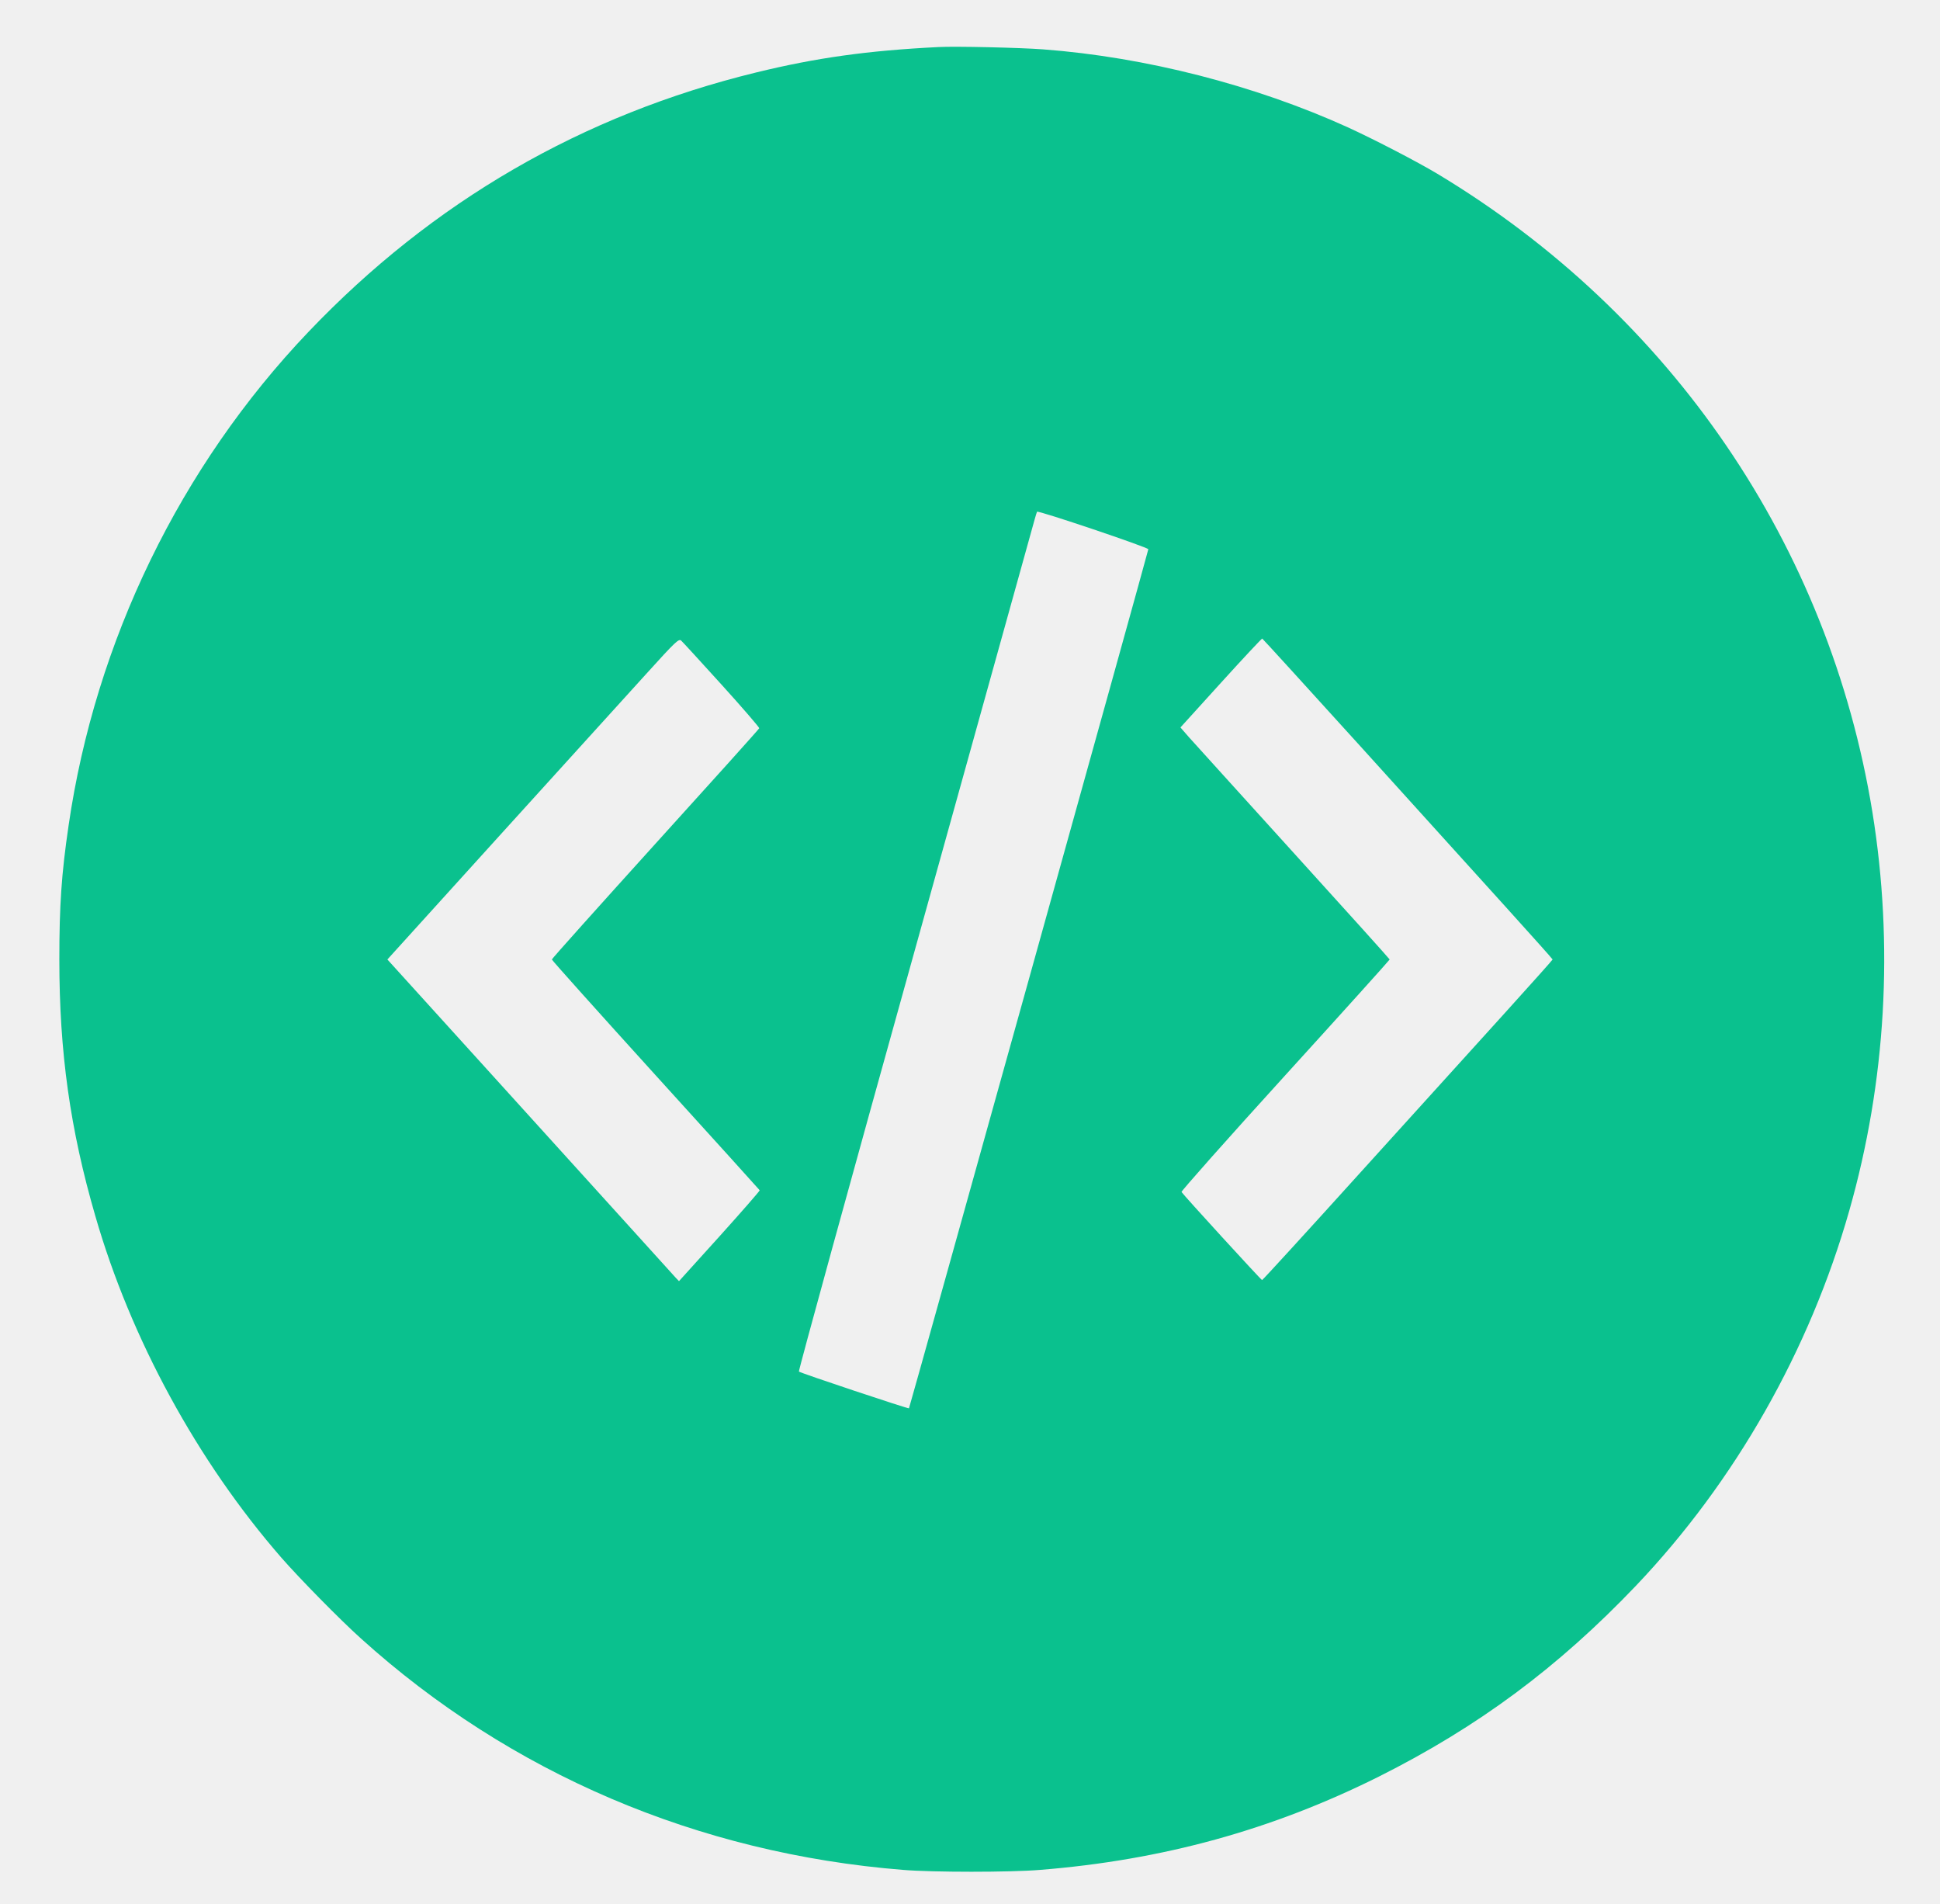
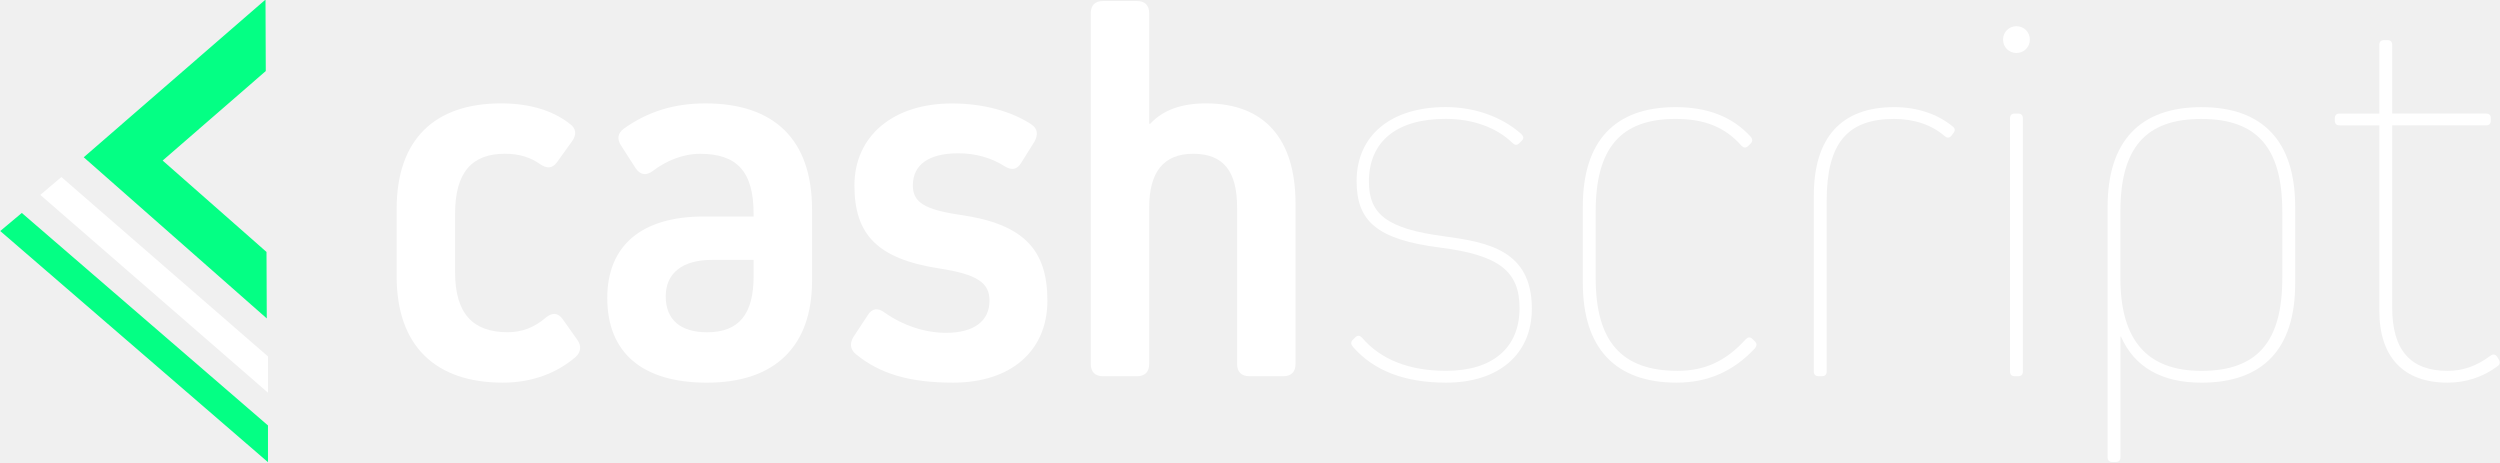
- <svg xmlns="http://www.w3.org/2000/svg" id="svg962" preserveAspectRatio="xMidYMid meet" viewBox="0 0 1262 1238" height="1238pt" width="1262pt" version="1.0">
-   <defs id="defs966" />
-   <path d="M 610.5,30.6 C 564.3,32.9 530.9,37.6 492,47.1 378.8,74.7 281.4,131.1 200.5,216 117.3,303.3 62,417.1 44.6,537 c -4.6,31.3 -6,51.8 -6,87 0,60.4 7,110.3 23.4,166.8 23,79.8 66.4,159.5 121,222.2 11.7,13.4 38.2,40.4 51.8,52.6 97,87.6 219.1,139.8 352.7,150.5 19.3,1.6 69.7,1.6 89,0 79.9,-6.4 151.2,-26.1 220.5,-60.7 64.6,-32.4 116.6,-71 167.3,-124.2 64.4,-67.7 112.9,-153.1 138.7,-243.9 23.9,-84 29,-172.8 15,-259.3 C 1189.8,354.9 1087.4,204.6 935,113 921.8,105.1 894.6,91 877,82.9 816.5,55.4 745.1,37.1 678.5,32.1 664,31 621.4,30 610.5,30.6 Z M 747,357.2 c 0,1.2 -155.2,558 -155.7,558.7 C 591,916.4 520.8,893 519.7,892 519.3,891.6 553.3,767.9 595.4,616.9 637.4,466 672.3,340.5 673,338 c 0.7,-2.5 1.4,-4.8 1.6,-5.2 0.6,-1 72.4,23.2 72.4,24.4 z m -277.4,88.3 c 13.6,15 24.5,27.7 24.3,28.1 -0.1,0.5 -30.6,34.4 -67.6,75.2 -37,40.9 -67.3,74.7 -67.3,75.2 0,0.5 30.3,34.3 67.4,75.2 37.1,40.8 67.6,74.6 67.8,74.9 0.1,0.4 -11.6,13.8 -26.1,29.9 l -26.4,29.2 -2.2,-2.3 C 438.3,829.6 424.1,813.9 407.9,796 391.7,778.1 350,732.1 315.2,693.7 L 252,624 325.2,543.2 c 40.3,-44.4 82.9,-91.4 94.7,-104.4 20,-22.1 21.7,-23.6 23.3,-22.1 0.9,0.8 12.8,13.8 26.4,28.8 z m 415.5,40 c 34.8,38.5 77.2,85.3 94.1,104 16.9,18.7 30.8,34.2 30.8,34.5 0,0.3 -13.9,15.8 -30.8,34.5 -16.9,18.7 -59.3,65.5 -94.2,104 -34.8,38.5 -63.6,70 -64,70 -0.6,0 -51.1,-55.2 -52.4,-57.3 -0.3,-0.5 30,-34.7 67.4,-75.8 37.4,-41.1 68,-75.1 68,-75.4 0,-0.3 -28.2,-31.6 -62.6,-69.5 -34.4,-38 -65.1,-71.8 -68.1,-75.2 l -5.4,-6.2 26.3,-29 c 14.5,-16 26.6,-28.9 26.9,-28.8 0.3,0.1 29.1,31.7 64,70.2 z" id="path958" style="fill:#0ac18e;stroke:none;stroke-width:0.1;fill-opacity:1" />
+ <svg xmlns="http://www.w3.org/2000/svg" enable-background="new 0 0 1000 185" viewBox="0 0 1000 185">
+   <g fill="#fff">
+     <path d="m230.92 135.91c1.71 2.36 1.5 4.93-.65 6.86-7.5 6.43-17.37 10.29-29.16 10.29-26.8 0-42.45-14.58-42.45-42.45v-27.02c0-27.87 15.22-42.24 41.81-42.24 11.58 0 21.01 3 27.66 8.36 2.36 1.72 2.57 4.29.64 6.86l-6 8.36c-1.93 2.57-4.08 2.57-6.86.64-3.65-2.57-8.15-4.07-13.94-4.07-13.08 0-19.94 7.29-19.94 24.01v23.37c0 16.72 7.29 24.01 21.01 24.01 5.79 0 10.72-1.93 15.22-5.79 2.57-2.14 4.93-2.14 6.86.64z" />
+     <path d="m324.82 83.81v28.52c0 26.16-14.8 40.74-42.03 40.74-25.94 0-39.88-12.01-39.88-33.88 0-20.8 13.51-32.59 38.59-32.59h19.94v-1.07c0-16.94-6.65-24.01-21.44-24.01-6.86 0-13.51 2.79-18.87 6.86-2.57 1.93-4.93 1.72-6.86-1.07l-5.79-9.01c-1.72-2.57-1.5-4.93 1.07-6.86 9.65-6.86 20.15-10.08 32.59-10.08 27.46-.01 42.68 14.36 42.68 42.45zm-23.37 26.58v-6.43h-16.72c-11.58 0-18.44 5.15-18.44 14.58s6.01 14.37 16.51 14.37c12.86 0 18.65-7.29 18.65-22.52z" />
+     <path d="m381.21 153.06c-17.16 0-29.16-3.43-38.81-11.36-2.36-1.93-2.57-4.29-1.07-6.86l5.79-8.79c1.71-2.79 4.07-3 6.65-1.07 7.29 5.15 16.08 8.15 24.66 8.15 11.15 0 17.37-4.72 17.37-12.86 0-7.08-4.72-10.51-19.94-12.86-25.08-3.86-34.09-13.72-34.09-33.23 0-19.73 15.44-32.8 39.02-32.8 12.22 0 23.59 3 31.73 8.36 2.57 1.72 2.78 4.07 1.29 6.86l-5.36 8.58c-1.72 2.79-3.86 3-6.65 1.29-5.36-3.43-11.79-5.15-18.44-5.15-11.79 0-18.22 4.5-18.22 12.86 0 6.65 4.5 9.65 19.08 11.79 25.3 3.65 34.74 13.94 34.74 34.31-.02 20.13-14.59 32.78-37.75 32.78z" />
+     <path d="m518.21 81.45v64.11c0 3.22-1.71 4.93-4.93 4.93h-13.51c-3.22 0-4.93-1.72-4.93-4.93v-62.61c0-14.58-5.57-21.44-17.58-21.44-11.79 0-17.58 7.29-17.58 21.44v62.61c0 3.22-1.71 4.93-4.93 4.93h-13.51c-3.22 0-4.93-1.72-4.93-4.93v-140.23c0-3.22 1.71-4.93 4.93-4.93h13.51c3.22 0 4.93 1.72 4.93 4.93v44.17h.43c5.14-5.58 12.65-8.15 22.3-8.15 23.15 0 35.8 13.94 35.8 40.1z" />
+     <path d="m578.45 153.06c-16.51 0-28.94-4.72-37.31-14.37-.86-1.07-.86-1.93 0-2.79l.86-.86c1.07-1.07 1.93-.86 2.78 0 7.5 8.79 18.87 13.29 33.66 13.29 18.65 0 29.38-9.22 29.38-25.09 0-14.58-7.94-21.23-31.95-24.23-25.3-3.22-33.23-10.72-33.23-26.59 0-18.22 13.72-29.59 35.59-29.59 11.58 0 22.51 3.86 30.23 10.72.86.86 1.29 1.72.21 2.79l-.86.86c-1.08 1.07-1.93.86-2.79 0-6.43-6.22-15.87-9.65-26.8-9.65-19.51 0-30.66 9.01-30.66 25.09 0 13.08 7.29 18.87 30.02 21.87 17.15 2.36 35.16 5.36 35.16 28.95.02 18.24-13.27 29.6-34.29 29.6z" />
+     <path d="m701.95 136.55c.86.86.86 1.72 0 2.79-8.58 9.22-18.87 13.72-31.3 13.72-24.45 0-37.52-13.72-37.52-39.88v-30.66c0-26.16 12.86-39.67 37.09-39.67 12.87 0 22.73 3.86 30.02 11.79.86 1.07.86 1.93 0 2.79l-.86.86c-1.07 1.07-1.93.86-2.79 0-6.64-7.5-14.8-10.72-26.37-10.72-21.87 0-31.95 11.58-31.95 37.09v26.59c0 25.52 10.51 37.09 32.81 37.09 10.72 0 19.3-3.86 27.23-12.65.86-.86 1.71-1.07 2.78 0z" />
+     <path d="m725.53 78.23c0-23.16 10.94-35.38 32.16-35.38 9.22 0 17.37 2.79 23.37 7.72 1.07.86 1.07 1.72.21 2.79l-.64.86c-.86 1.07-1.71 1.07-2.79.21-5.14-4.5-12.22-6.86-20.15-6.86-18.87 0-27.02 9.86-27.02 32.8v68.18c0 1.29-.64 1.93-1.93 1.93h-1.29c-1.28 0-1.93-.64-1.93-1.93v-70.32z" />
+     <path d="m801.22 15.84c0-3 2.36-5.36 5.36-5.36s5.36 2.36 5.36 5.36-2.36 5.36-5.36 5.36-5.36-2.36-5.36-5.36zm6 29.59c1.29 0 1.93.64 1.93 1.93v101.2c0 1.29-.64 1.93-1.93 1.93h-1.29c-1.29 0-1.93-.64-1.93-1.93v-101.2c0-1.29.64-1.93 1.93-1.93z" />
+     <path d="m918.07 82.74v30.66c0 26.16-12.87 39.67-37.52 39.67-15.87 0-26.8-6.22-32.16-18.44h-.21v48.24c0 1.29-.64 1.93-1.93 1.93h-1.28c-1.29 0-1.93-.64-1.93-1.93v-100.13c0-26.16 12.87-39.88 37.52-39.88s37.51 13.72 37.51 39.88zm-5.15 1.93c0-25.52-10.07-37.09-32.38-37.09s-32.38 11.58-32.38 37.09v26.59c0 24.87 10.72 37.09 32.38 37.09 22.3 0 32.38-11.58 32.38-37.09z" />
+     <path d="m999.54 143.84c.64 1.07.43 1.93-.43 2.57-6 4.5-12.86 6.65-20.15 6.65-17.58 0-27.23-10.29-27.23-28.73v-74.18h-15.87c-1.28 0-1.93-.64-1.93-1.93v-.86c0-1.29.64-1.93 1.93-1.93h15.87v-27.45c0-1.29.65-1.93 1.93-1.93h1.29c1.29 0 1.93.64 1.93 1.93v27.44h37.52c1.29 0 1.93.64 1.93 1.93v.86c0 1.29-.64 1.93-1.93 1.93h-37.52v72.9c0 16.94 7.29 25.3 22.08 25.3 6.01 0 11.36-1.72 17.16-6 1.07-.86 2.14-.64 2.78.43z" />
+   </g>
+   <path d="m106.71 127.37-73.22-64.46 72.71-63.08.11 28.59-41.25 35.8 41.54 36.56z" fill="#04ff84" />
+   <path d="m24.56 70.81-8.44 7.15 91.07 79.11v-14.49z" fill="#fff" />
+   <path d="m8.72 85.18-8.63 7.23 107.1 92.46v-14.69z" fill="#04ff84" />
</svg>
